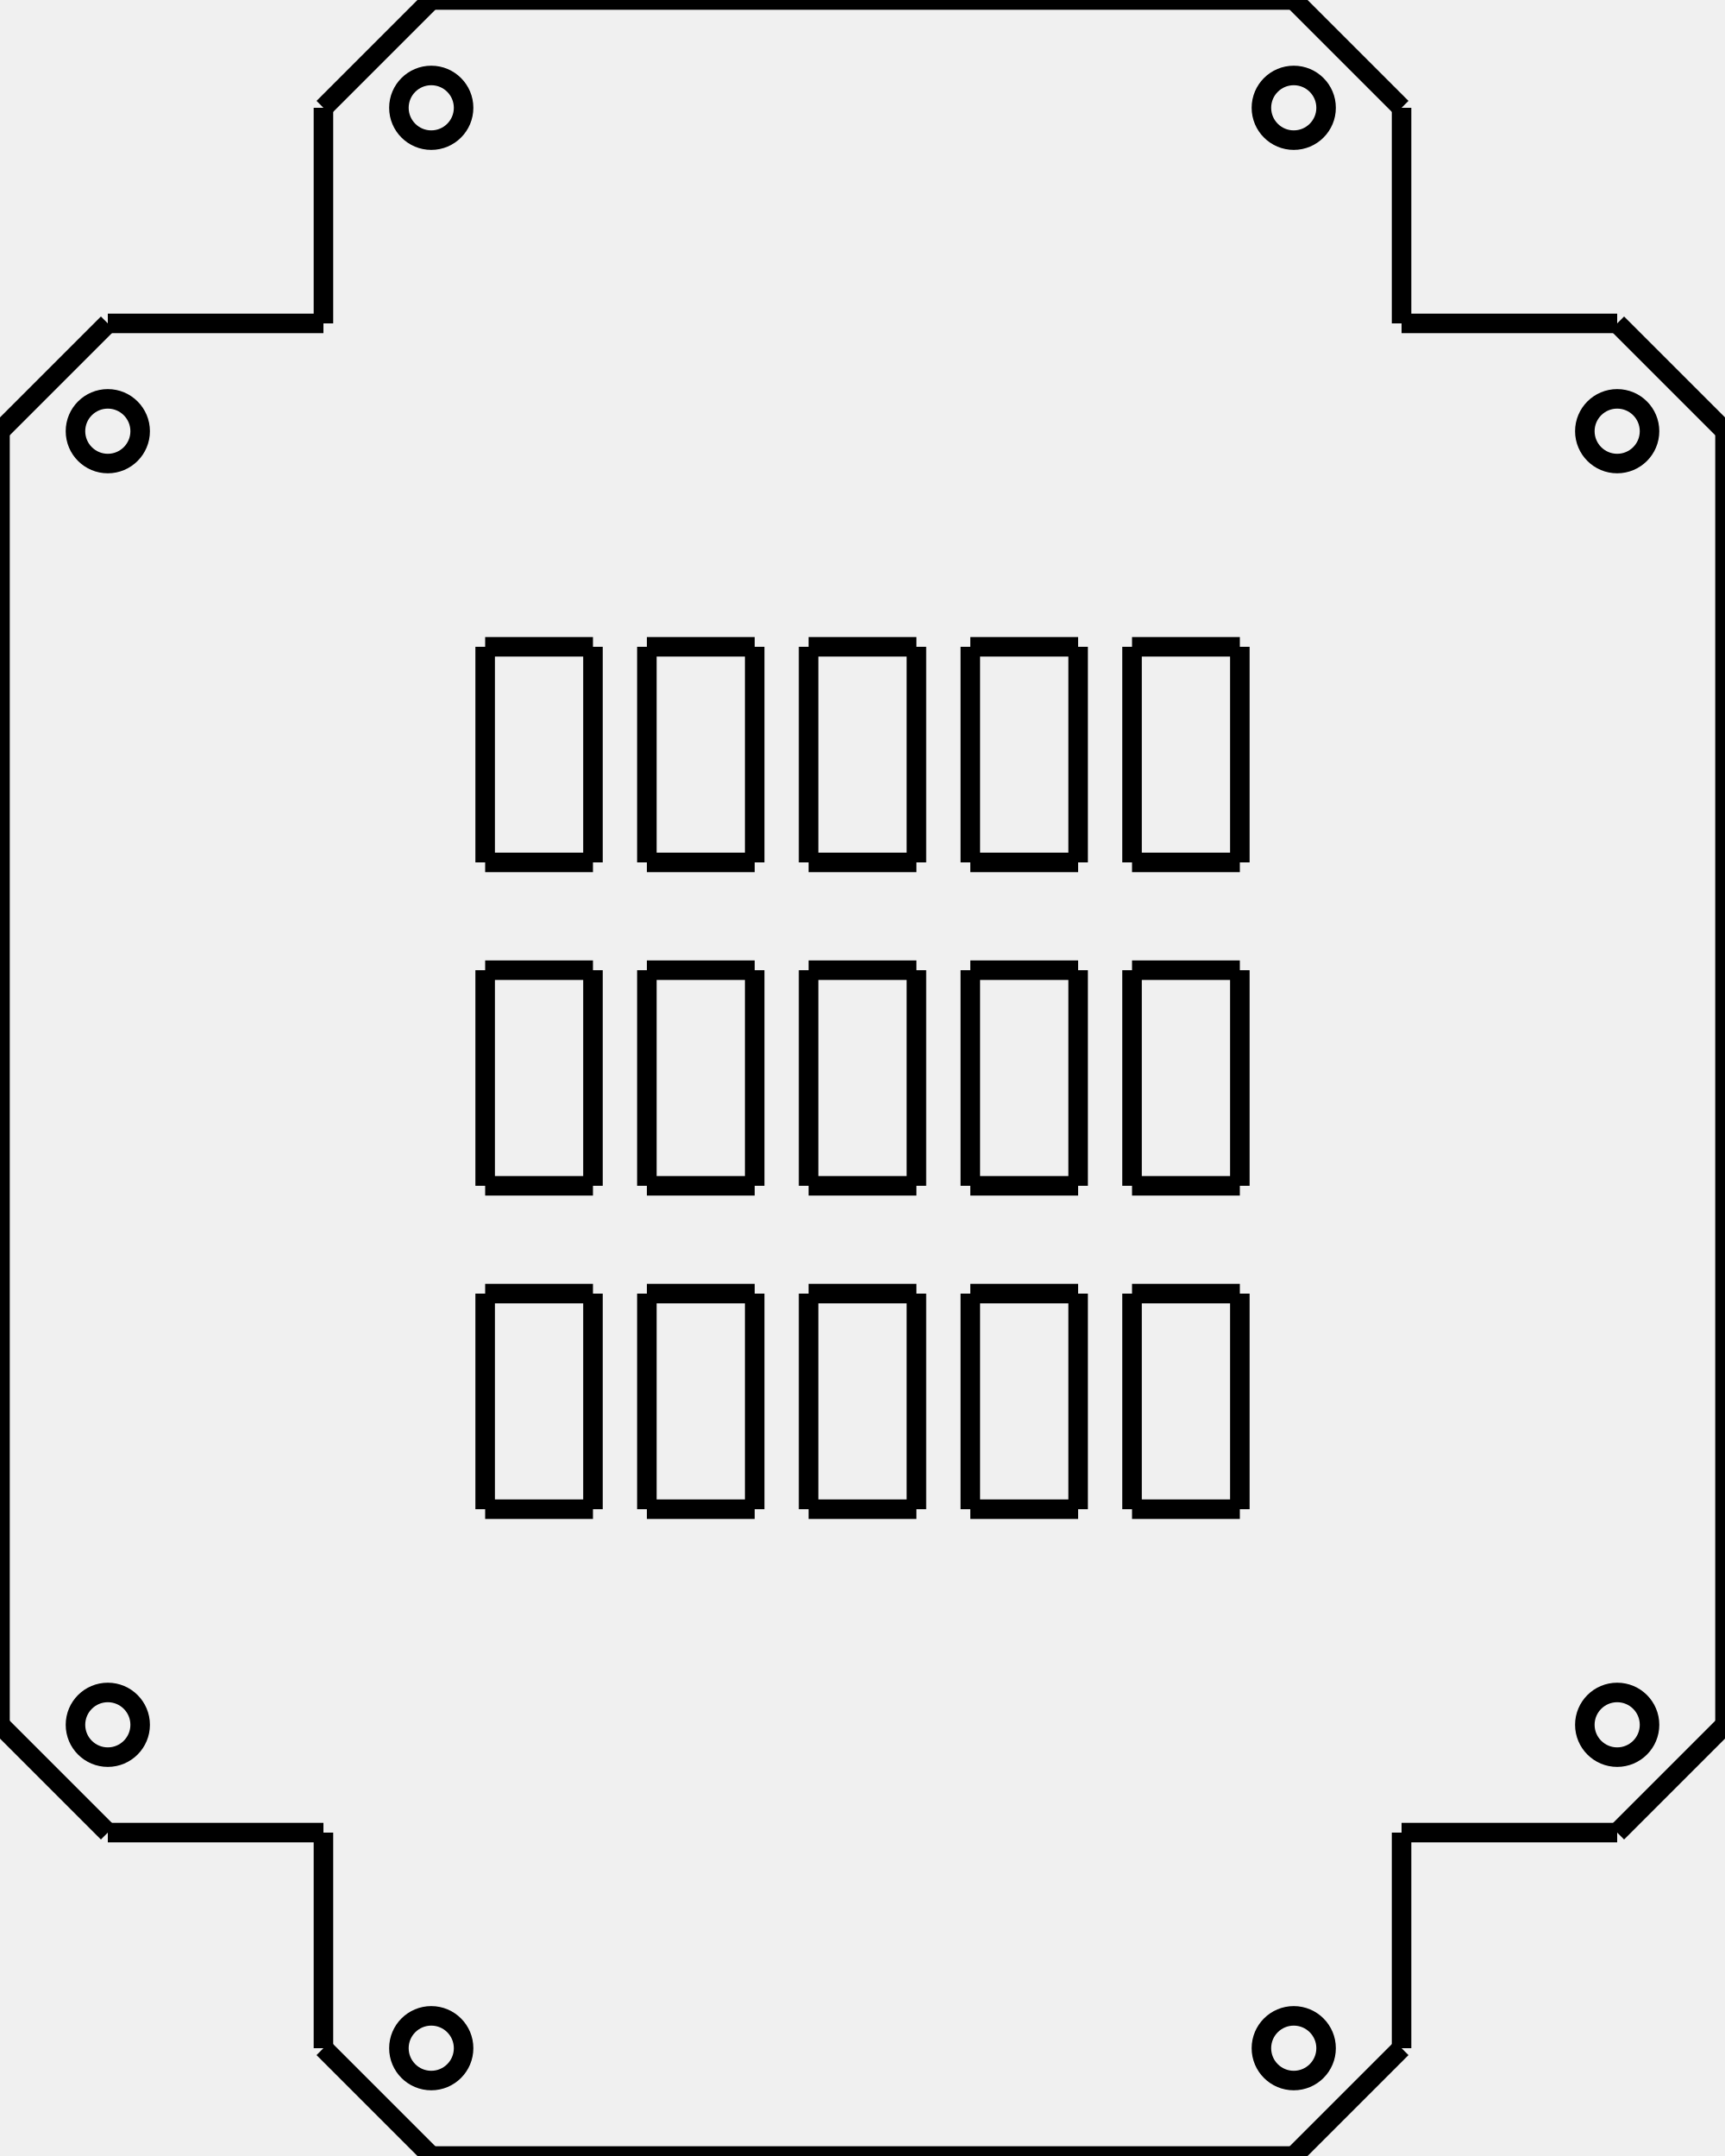
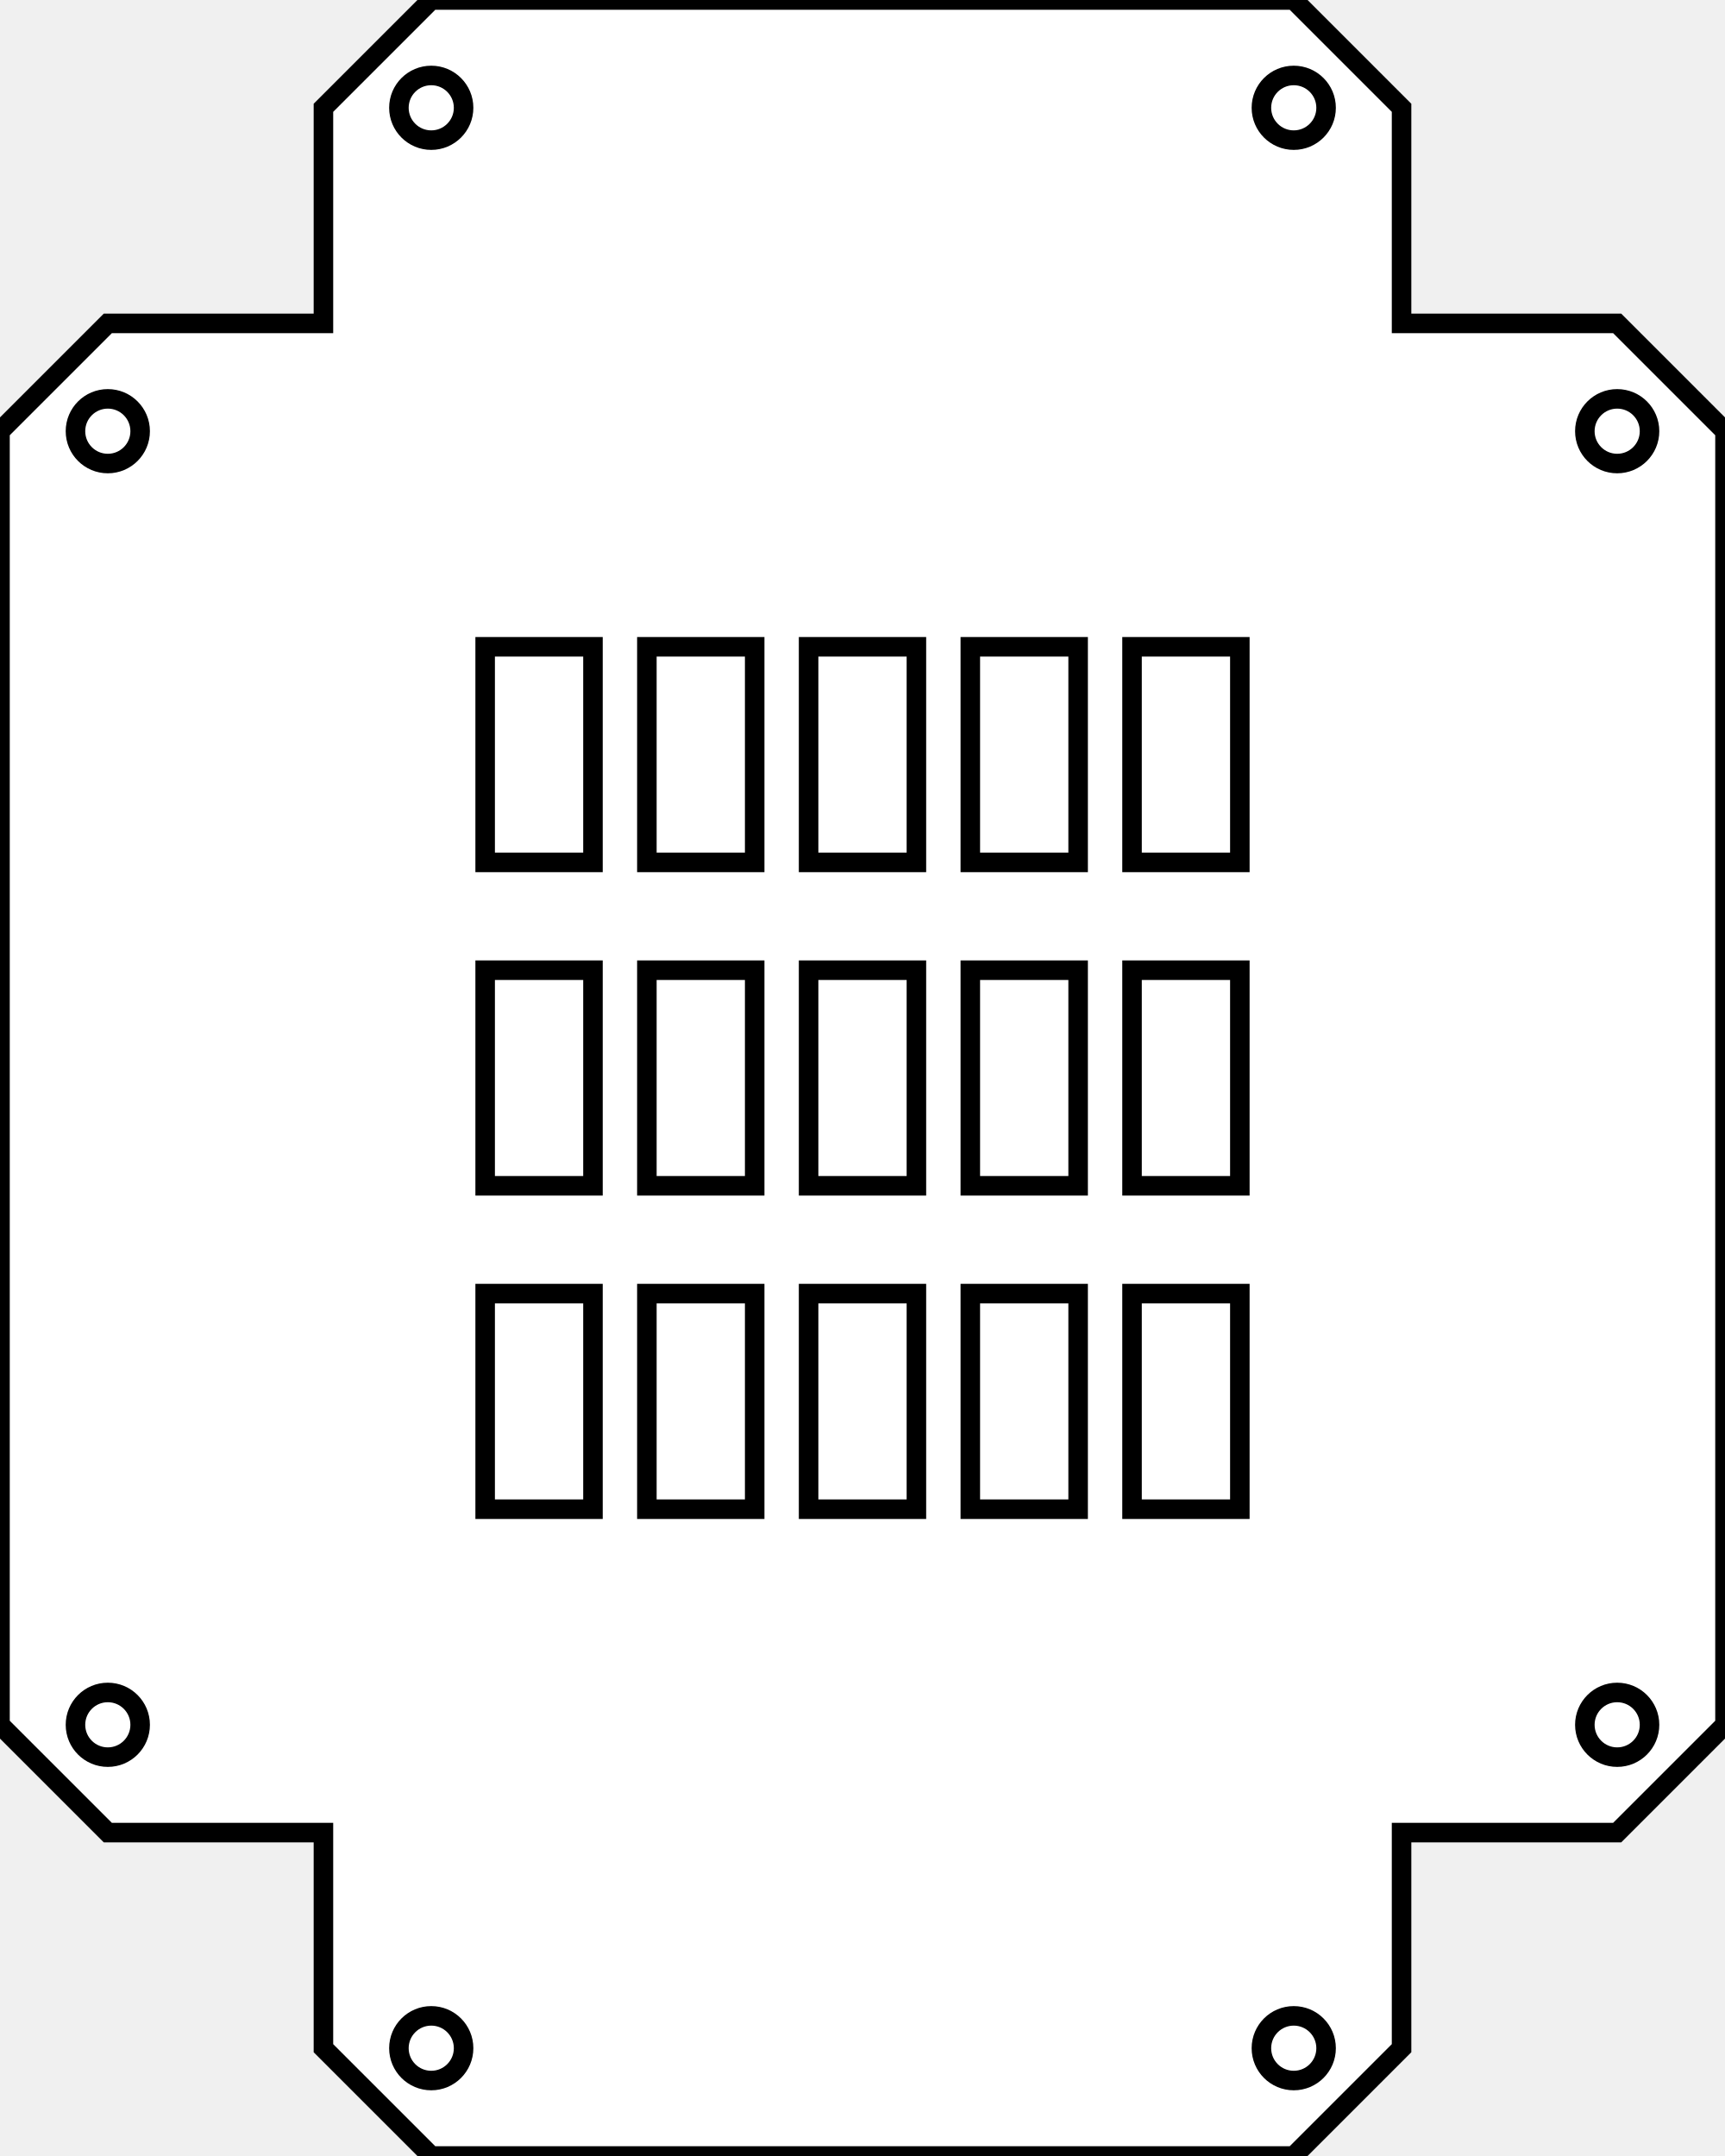
<svg xmlns="http://www.w3.org/2000/svg" viewBox="0 -100 80 100">
  <g stroke="#000000" stroke-width="1%" fill="none">
    <symbol id="point" viewport="-2 -2 2 2">
      <path d="M-2 0 H2 M0 -2 V2 M-1.5 -1.5 L1.5 1.5 M-1.5 1.5 L1.5 -1.5" />
    </symbol>
    <g id="Demo Ausschleusen TC 120">
-       <path fill="none" stroke="black" d="M20 0 L60 0" />
-       <path fill="none" stroke="black" d="M60 0 L65 -5" />
-       <path fill="none" stroke="black" d="M65 -5 L65 -15" />
-       <path fill="none" stroke="black" d="M65 -15 L75 -15" />
-       <path fill="none" stroke="black" d="M75 -15 L80 -20" />
-       <path fill="none" stroke="black" d="M80 -20 L80 -80" />
-       <path fill="none" stroke="black" d="M80 -80 L75 -85" />
-       <path fill="none" stroke="black" d="M75 -85 L65 -85" />
-       <path fill="none" stroke="black" d="M65 -85 L65 -95" />
-       <path fill="none" stroke="black" d="M65 -95 L60 -100" />
-       <path fill="none" stroke="black" d="M60 -100 L20 -100" />
-       <path fill="none" stroke="black" d="M20 -100 L15 -95" />
-       <path fill="none" stroke="black" d="M15 -95 L15 -85" />
-       <path fill="none" stroke="black" d="M15 -85 L5 -85" />
-       <path fill="none" stroke="black" d="M5 -85 L0 -80" />
-       <path fill="none" stroke="black" d="M0 -80 L0 -20" />
-       <path fill="none" stroke="black" d="M0 -20 L5 -15" />
-       <path fill="none" stroke="black" d="M5 -15 L15 -15" />
-       <path fill="none" stroke="black" d="M15 -15 L15 -5" />
-       <path fill="none" stroke="black" d="M15 -5 L20 0" />
-       <path fill="none" stroke="black" d="M22.5 -40 L22.5 -30" />
-       <path fill="none" stroke="black" d="M22.5 -30 L27.5 -30" />
-       <path fill="none" stroke="black" d="M27.5 -30 L27.5 -40" />
-       <path fill="none" stroke="black" d="M27.5 -40 L22.5 -40" />
-       <path fill="none" stroke="black" d="M22.5 -55 L22.5 -45" />
-       <path fill="none" stroke="black" d="M22.5 -45 L27.5 -45" />
-       <path fill="none" stroke="black" d="M27.5 -45 L27.5 -55" />
-       <path fill="none" stroke="black" d="M27.5 -55 L22.5 -55" />
-       <path fill="none" stroke="black" d="M22.5 -70 L22.5 -60" />
-       <path fill="none" stroke="black" d="M22.5 -60 L27.5 -60" />
-       <path fill="none" stroke="black" d="M27.5 -60 L27.5 -70" />
-       <path fill="none" stroke="black" d="M27.5 -70 L22.5 -70" />
-       <path fill="none" stroke="black" d="M30 -40 L30 -30" />
-       <path fill="none" stroke="black" d="M30 -30 L35 -30" />
-       <path fill="none" stroke="black" d="M35 -30 L35 -40" />
-       <path fill="none" stroke="black" d="M35 -40 L30 -40" />
-       <path fill="none" stroke="black" d="M30 -55 L30 -45" />
-       <path fill="none" stroke="black" d="M30 -45 L35 -45" />
-       <path fill="none" stroke="black" d="M35 -45 L35 -55" />
-       <path fill="none" stroke="black" d="M35 -55 L30 -55" />
-       <path fill="none" stroke="black" d="M30 -70 L30 -60" />
-       <path fill="none" stroke="black" d="M30 -60 L35 -60" />
-       <path fill="none" stroke="black" d="M35 -60 L35 -70" />
-       <path fill="none" stroke="black" d="M35 -70 L30 -70" />
-       <path fill="none" stroke="black" d="M37.5 -40 L37.5 -30" />
-       <path fill="none" stroke="black" d="M37.5 -30 L42.5 -30" />
-       <path fill="none" stroke="black" d="M42.5 -30 L42.5 -40" />
-       <path fill="none" stroke="black" d="M42.5 -40 L37.5 -40" />
-       <path fill="none" stroke="black" d="M37.5 -55 L37.5 -45" />
-       <path fill="none" stroke="black" d="M37.5 -45 L42.5 -45" />
-       <path fill="none" stroke="black" d="M42.5 -45 L42.5 -55" />
-       <path fill="none" stroke="black" d="M42.5 -55 L37.5 -55" />
-       <path fill="none" stroke="black" d="M37.5 -70 L37.5 -60" />
-       <path fill="none" stroke="black" d="M37.5 -60 L42.5 -60" />
-       <path fill="none" stroke="black" d="M42.5 -60 L42.5 -70" />
-       <path fill="none" stroke="black" d="M42.5 -70 L37.5 -70" />
-       <path fill="none" stroke="black" d="M45 -40 L45 -30" />
-       <path fill="none" stroke="black" d="M45 -30 L50 -30" />
-       <path fill="none" stroke="black" d="M50 -30 L50 -40" />
-       <path fill="none" stroke="black" d="M50 -40 L45 -40" />
-       <path fill="none" stroke="black" d="M45 -55 L45 -45" />
-       <path fill="none" stroke="black" d="M45 -45 L50 -45" />
-       <path fill="none" stroke="black" d="M50 -45 L50 -55" />
-       <path fill="none" stroke="black" d="M50 -55 L45 -55" />
-       <path fill="none" stroke="black" d="M45 -70 L45 -60" />
-       <path fill="none" stroke="black" d="M45 -60 L50 -60" />
-       <path fill="none" stroke="black" d="M50 -60 L50 -70" />
-       <path fill="none" stroke="black" d="M50 -70 L45 -70" />
-       <path fill="none" stroke="black" d="M52.5 -40 L52.5 -30" />
-       <path fill="none" stroke="black" d="M52.5 -30 L57.5 -30" />
-       <path fill="none" stroke="black" d="M57.5 -30 L57.5 -40" />
-       <path fill="none" stroke="black" d="M57.5 -40 L52.5 -40" />
-       <path fill="none" stroke="black" d="M52.5 -55 L52.5 -45" />
-       <path fill="none" stroke="black" d="M52.5 -45 L57.5 -45" />
-       <path fill="none" stroke="black" d="M57.5 -45 L57.5 -55" />
-       <path fill="none" stroke="black" d="M57.5 -55 L52.5 -55" />
-       <path fill="none" stroke="black" d="M52.5 -70 L52.5 -60" />
-       <path fill="none" stroke="black" d="M52.5 -60 L57.5 -60" />
-       <path fill="none" stroke="black" d="M57.5 -60 L57.5 -70" />
-       <path fill="none" stroke="black" d="M57.5 -70 L52.5 -70" />
-       <circle fill="none" stroke="black" cx="5" cy="-20" r="1.5" />
-       <circle fill="none" stroke="black" cx="5" cy="-80" r="1.5" />
-       <circle fill="none" stroke="black" cx="20" cy="-5" r="1.5" />
-       <circle fill="none" stroke="black" cx="20" cy="-95" r="1.5" />
-       <circle fill="none" stroke="black" cx="60" cy="-5" r="1.5" />
-       <circle fill="none" stroke="black" cx="60" cy="-95" r="1.5" />
-       <circle fill="none" stroke="black" cx="75" cy="-20" r="1.5" />
-       <circle fill="none" stroke="black" cx="75" cy="-80" r="1.5" />
+       <path fill="white" stroke="black" d="M20 0 L60 0 L65 -5 L65 -15 L75 -15 L80 -20 L80 -80 L75 -85 L65 -85 L65 -95 L60 -100 L20 -100 L15 -95 L15 -85 L5 -85 L0 -80 L0 -20 L5 -15 L15 -15 L15 -5 L20 0 Z M22.5 -40 L22.5 -30 L27.5 -30 L27.5 -40 L22.5 -40 Z M22.5 -55 L22.5 -45 L27.5 -45 L27.5 -55 L22.5 -55 Z M22.5 -70 L22.5 -60 L27.5 -60 L27.5 -70 L22.5 -70 Z M30 -40 L30 -30 L35 -30 L35 -40 L30 -40 Z M30 -55 L30 -45 L35 -45 L35 -55 L30 -55 Z M30 -70 L30 -60 L35 -60 L35 -70 L30 -70 Z M37.5 -40 L37.5 -30 L42.5 -30 L42.5 -40 L37.5 -40 Z M37.5 -55 L37.5 -45 L42.5 -45 L42.5 -55 L37.5 -55 Z M37.5 -70 L37.5 -60 L42.5 -60 L42.5 -70 L37.5 -70 Z M45 -40 L45 -30 L50 -30 L50 -40 L45 -40 Z M45 -55 L45 -45 L50 -45 L50 -55 L45 -55 Z M45 -70 L45 -60 L50 -60 L50 -70 L45 -70 Z M52.5 -40 L52.5 -30 L57.5 -30 L57.5 -40 L52.5 -40 Z M52.5 -55 L52.5 -45 L57.5 -45 L57.5 -55 L52.5 -55 Z M52.5 -70 L52.5 -60 L57.5 -60 L57.5 -70 L52.5 -70 Z M6.5 -20 A1.5 1.5 0 1 0 3.5 -20 A1.5 1.5 0 1 0 6.5 -20 Z M6.5 -80 A1.5 1.5 0 1 0 3.5 -80 A1.5 1.5 0 1 0 6.5 -80 Z M21.5 -5 A1.5 1.5 0 1 0 18.5 -5 A1.5 1.5 0 1 0 21.5 -5 Z M21.5 -95 A1.5 1.5 0 1 0 18.5 -95 A1.5 1.5 0 1 0 21.5 -95 Z M61.5 -5 A1.5 1.5 0 1 0 58.5 -5 A1.5 1.5 0 1 0 61.5 -5 Z M61.5 -95 A1.5 1.5 0 1 0 58.5 -95 A1.5 1.5 0 1 0 61.5 -95 Z M76.5 -20 A1.5 1.5 0 1 0 73.5 -20 A1.5 1.5 0 1 0 76.5 -20 Z M76.5 -80 A1.5 1.5 0 1 0 73.5 -80 A1.5 1.5 0 1 0 76.5 -80 Z" />
    </g>
  </g>
</svg>
